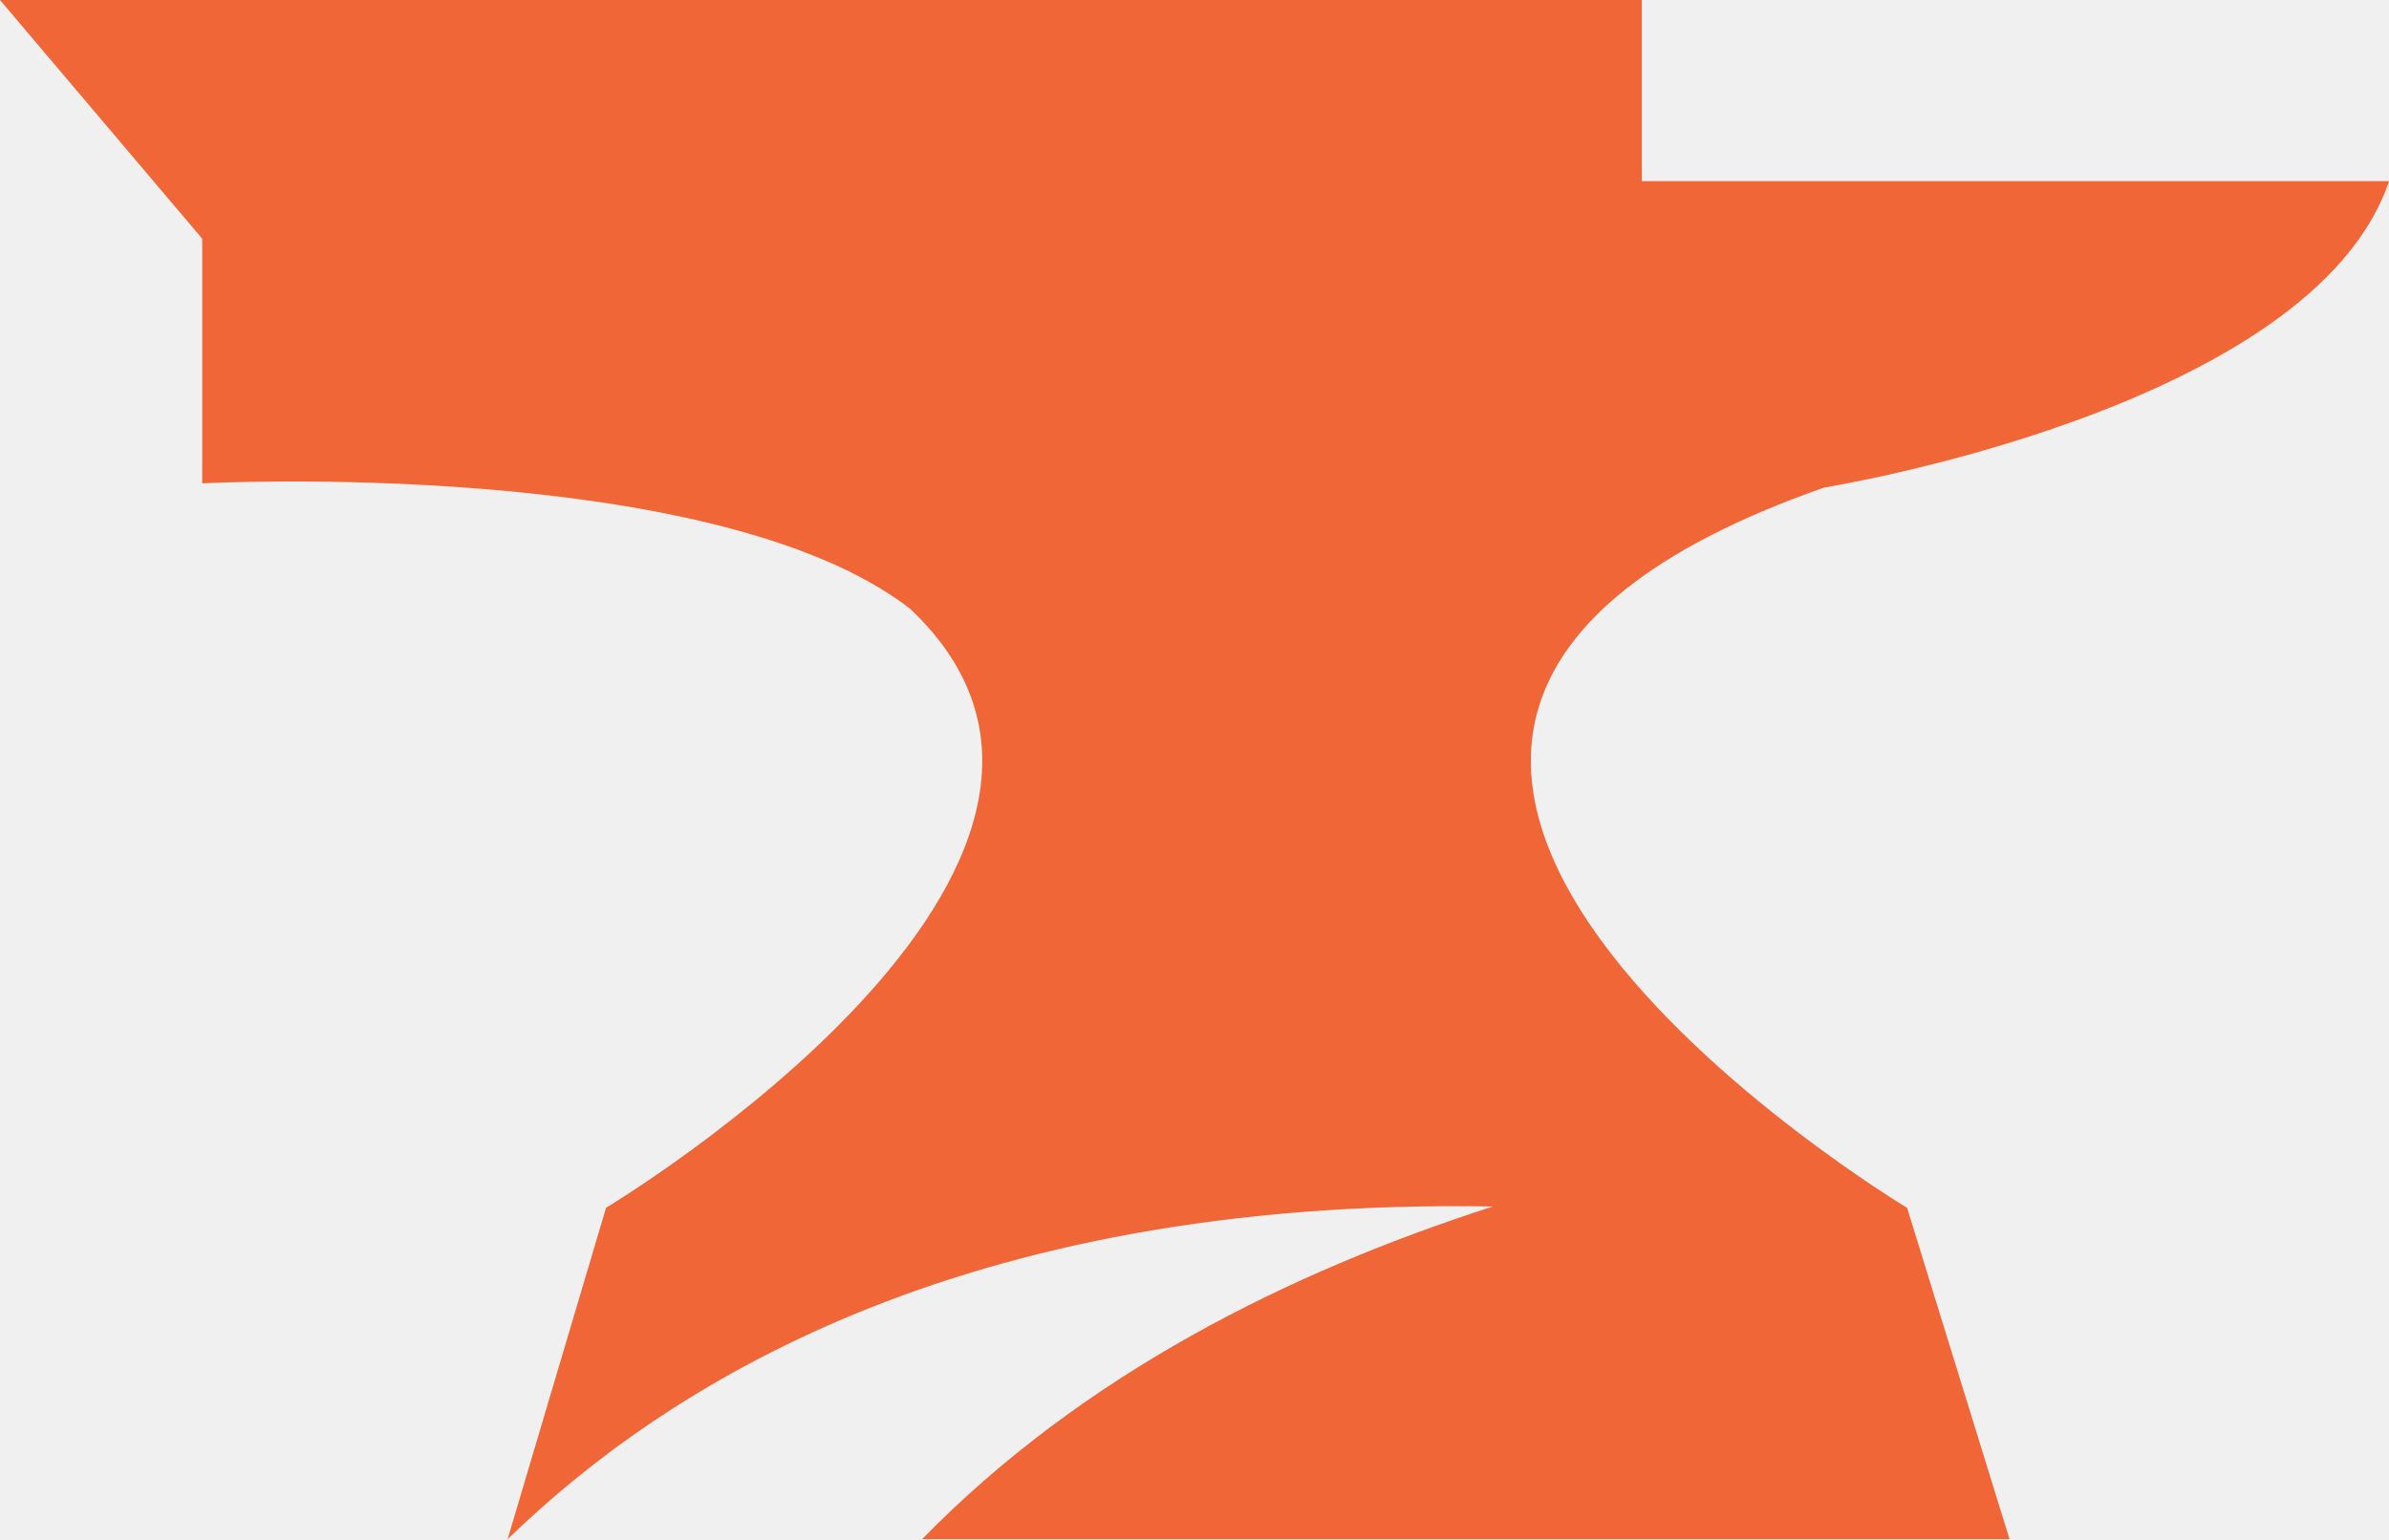
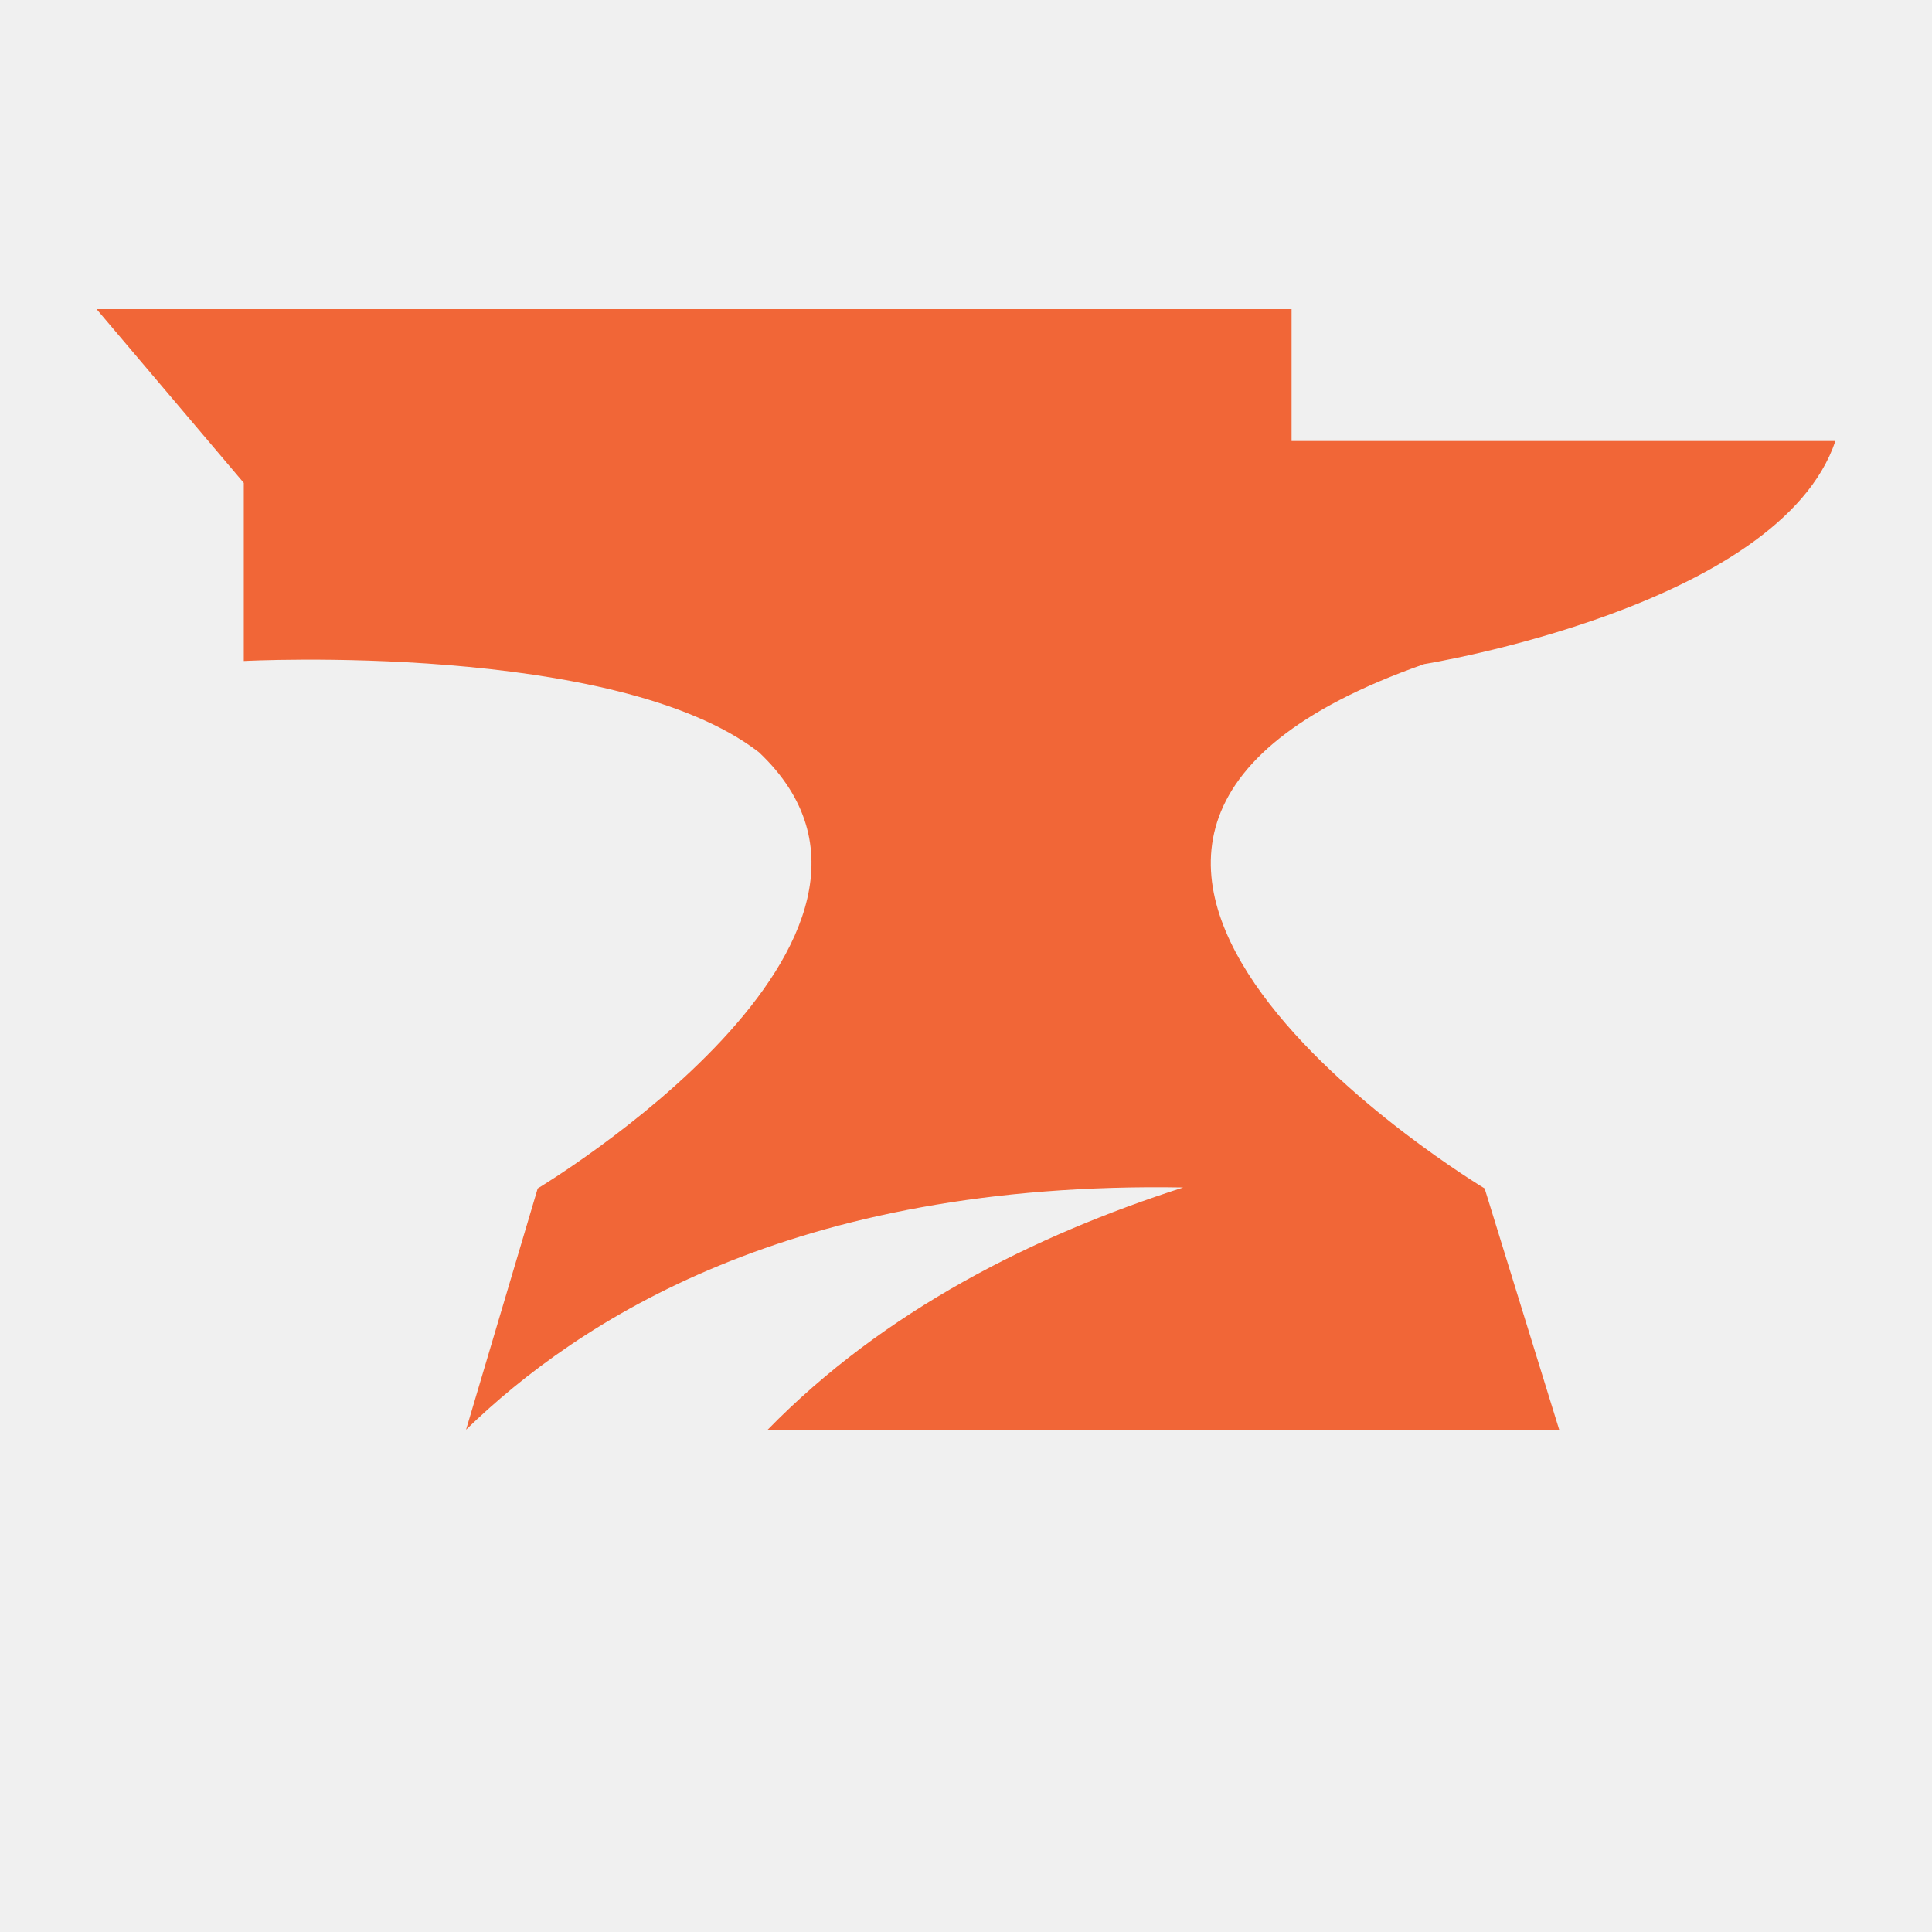
- <svg xmlns="http://www.w3.org/2000/svg" width="23.812mm" height="15.346mm" viewBox="0 0 23.812 15.346" version="1.1" id="svg1">
+ <svg xmlns="http://www.w3.org/2000/svg" width="26.458mm" height="26.458mm" viewBox="0 0 26.458 26.458" version="1.1" id="svg1">
  <defs id="defs1" />
-   <g id="layer1" transform="translate(-53.71042,-60.85417)">
+   <g id="layer2" transform="translate(1.322917,4.233333)">
+     <rect style="fill:none;stroke:none;stroke-width:0.287;stroke-dasharray:none" id="rect1" width="26.458" height="26.458" x="-1.323" y="-4.233" />
+   </g>
+   <g id="layer1" transform="translate(-52.3875,-56.62083)">
    <path d="m 71.893,65.715 c 0,0 4.862,-0.78 5.63,-3.055 H 70.075 V 60.854 H 53.71 l 2.016,2.38 v 2.439 c 0,0 5.087,-0.269 7.054,1.249 2.693,2.54 -3.029,5.974 -3.029,5.974 l -0.981,3.304 c 1.534,-1.487 4.459,-3.41 9.821,-3.317 -2.041,0.656 -4.092,1.681 -5.69,3.317 h 10.839 l -1.021,-3.304 c 0,0 -7.856,-4.714 -0.827,-7.181 z" fill="#ffffff" id="path145" style="display:inline;fill:#f16637;fill-opacity:1;stroke-width:0.265" />
  </g>
</svg>
